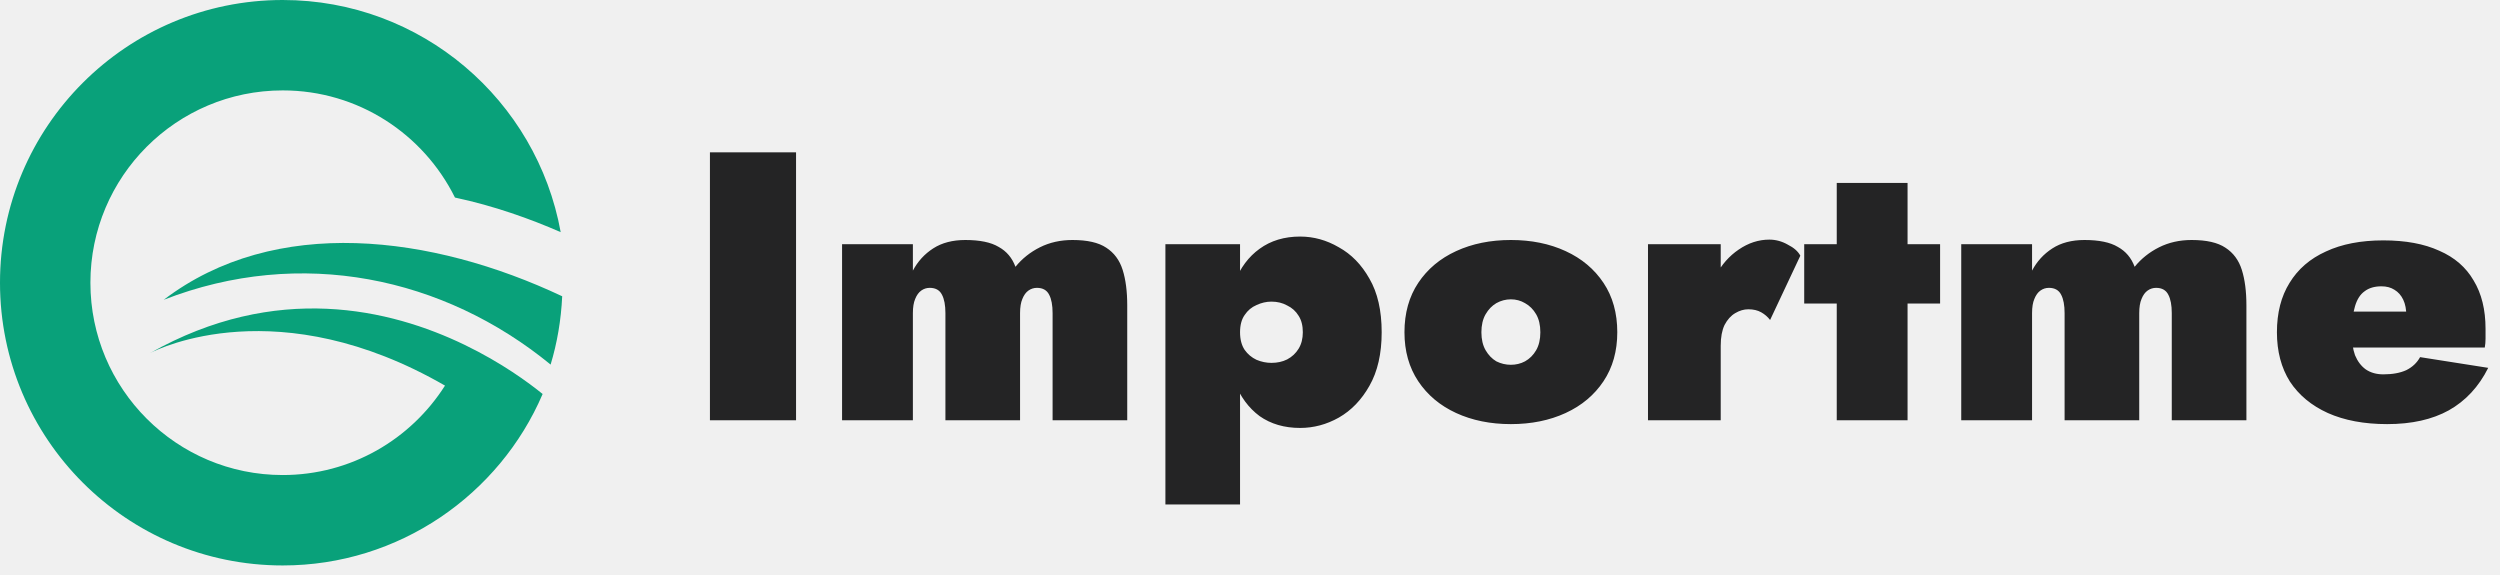
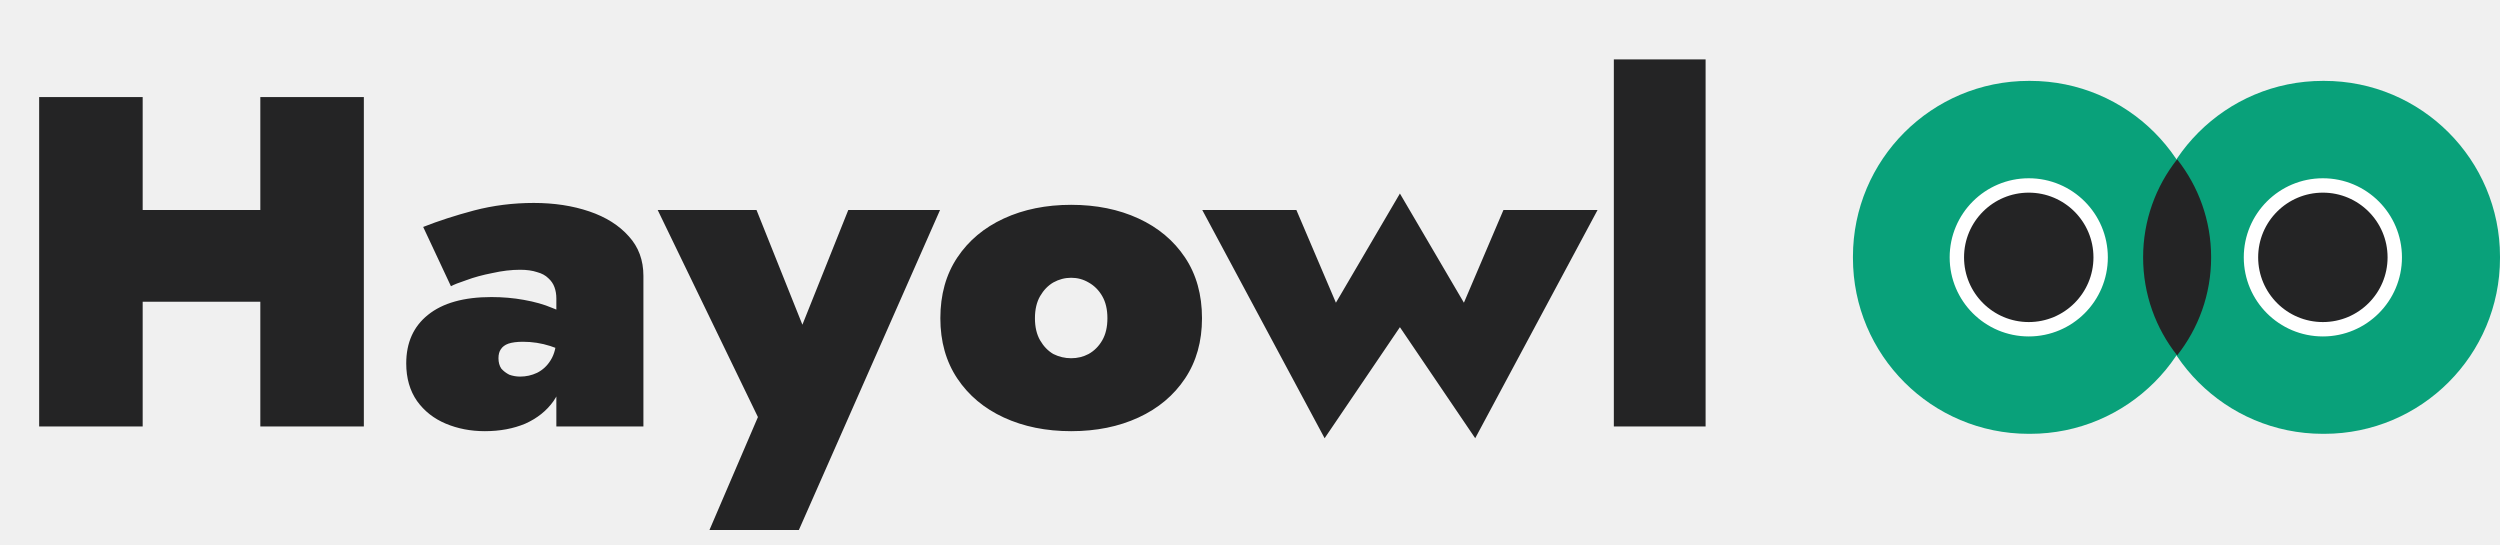
- <svg xmlns="http://www.w3.org/2000/svg" width="209" height="48" viewBox="0 0 209 48" fill="none">
-   <path d="M12.546 29.517C13.295 29.128 23.312 24.229 37.202 32.237C34.35 36.725 29.348 39.713 23.636 39.713C14.757 39.713 7.558 32.515 7.558 23.636C7.558 14.757 14.756 7.558 23.636 7.558C29.954 7.558 35.406 11.213 38.034 16.515C41.31 17.21 44.357 18.307 46.873 19.408C44.878 8.374 35.243 0 23.636 0C10.581 0 0 10.582 0 23.636C0 36.69 10.581 47.272 23.636 47.272C33.357 47.272 41.759 41.358 45.364 32.939C44.214 32.004 41.944 30.328 38.84 28.828C32.623 25.825 23.081 23.561 12.546 29.517Z" fill="#09A17A" />
-   <path d="M46.031 30.479C37.112 23.174 25.181 20.59 13.688 25.063C23.014 17.953 36.119 19.639 47 24.768C46.906 26.753 46.58 28.672 46.031 30.479Z" fill="#09A17A" />
-   <path d="M59.35 12.736H66.55V35.136H59.35V12.736ZM94.237 25.536V35.136H87.997V26.176C87.997 25.514 87.901 25.002 87.709 24.64C87.517 24.256 87.176 24.064 86.685 24.064C86.429 24.064 86.195 24.138 85.981 24.288C85.768 24.437 85.597 24.672 85.469 24.992C85.341 25.29 85.277 25.685 85.277 26.176V35.136H79.037V26.176C79.037 25.514 78.941 25.002 78.749 24.64C78.557 24.256 78.216 24.064 77.725 24.064C77.469 24.064 77.234 24.138 77.021 24.288C76.808 24.437 76.637 24.672 76.509 24.992C76.381 25.29 76.317 25.685 76.317 26.176V35.136H70.397V20.416H76.317V22.624C76.722 21.856 77.288 21.237 78.013 20.768C78.739 20.298 79.635 20.064 80.701 20.064C81.917 20.064 82.845 20.256 83.485 20.64C84.147 21.002 84.616 21.557 84.893 22.304C85.448 21.621 86.13 21.077 86.941 20.672C87.752 20.266 88.659 20.064 89.661 20.064C90.898 20.064 91.837 20.277 92.477 20.704C93.138 21.13 93.597 21.749 93.853 22.56C94.109 23.37 94.237 24.362 94.237 25.536ZM103.668 42.176H97.428V20.416H103.668V42.176ZM115.508 27.776C115.508 29.568 115.167 31.061 114.484 32.256C113.823 33.429 112.97 34.314 111.924 34.912C110.9 35.488 109.823 35.776 108.692 35.776C107.37 35.776 106.239 35.445 105.3 34.784C104.383 34.101 103.69 33.162 103.22 31.968C102.751 30.752 102.516 29.354 102.516 27.776C102.516 26.176 102.751 24.778 103.22 23.584C103.69 22.389 104.383 21.461 105.3 20.8C106.239 20.117 107.37 19.776 108.692 19.776C109.823 19.776 110.9 20.074 111.924 20.672C112.97 21.248 113.823 22.122 114.484 23.296C115.167 24.469 115.508 25.962 115.508 27.776ZM108.916 27.776C108.916 27.221 108.799 26.762 108.564 26.4C108.33 26.016 108.01 25.728 107.604 25.536C107.22 25.322 106.783 25.216 106.292 25.216C105.866 25.216 105.45 25.312 105.044 25.504C104.639 25.674 104.308 25.952 104.052 26.336C103.796 26.698 103.668 27.178 103.668 27.776C103.668 28.373 103.796 28.864 104.052 29.248C104.308 29.61 104.639 29.888 105.044 30.08C105.45 30.25 105.866 30.336 106.292 30.336C106.783 30.336 107.22 30.24 107.604 30.048C108.01 29.834 108.33 29.536 108.564 29.152C108.799 28.768 108.916 28.309 108.916 27.776ZM117.413 27.776C117.413 26.176 117.797 24.8 118.565 23.648C119.333 22.496 120.389 21.61 121.733 20.992C123.077 20.373 124.603 20.064 126.309 20.064C128.016 20.064 129.541 20.373 130.885 20.992C132.229 21.61 133.285 22.496 134.053 23.648C134.821 24.8 135.205 26.176 135.205 27.776C135.205 29.354 134.821 30.72 134.053 31.872C133.285 33.024 132.229 33.909 130.885 34.528C129.541 35.146 128.016 35.456 126.309 35.456C124.603 35.456 123.077 35.146 121.733 34.528C120.389 33.909 119.333 33.024 118.565 31.872C117.797 30.72 117.413 29.354 117.413 27.776ZM123.845 27.776C123.845 28.373 123.963 28.874 124.197 29.28C124.432 29.685 124.731 29.994 125.093 30.208C125.477 30.4 125.883 30.496 126.309 30.496C126.736 30.496 127.131 30.4 127.493 30.208C127.877 29.994 128.187 29.685 128.421 29.28C128.656 28.874 128.773 28.373 128.773 27.776C128.773 27.178 128.656 26.677 128.421 26.272C128.187 25.866 127.877 25.557 127.493 25.344C127.131 25.13 126.736 25.024 126.309 25.024C125.883 25.024 125.477 25.13 125.093 25.344C124.731 25.557 124.432 25.866 124.197 26.272C123.963 26.677 123.845 27.178 123.845 27.776ZM143.852 20.416V35.136H137.772V20.416H143.852ZM147.98 26.752C147.788 26.496 147.543 26.282 147.244 26.112C146.945 25.941 146.583 25.856 146.156 25.856C145.793 25.856 145.431 25.962 145.068 26.176C144.705 26.389 144.407 26.72 144.172 27.168C143.959 27.616 143.852 28.192 143.852 28.896L142.7 26.176C142.7 25.002 142.945 23.957 143.436 23.04C143.927 22.122 144.567 21.397 145.356 20.864C146.167 20.309 147.02 20.032 147.916 20.032C148.449 20.032 148.961 20.17 149.452 20.448C149.964 20.704 150.316 21.013 150.508 21.376L147.98 26.752ZM150.832 20.416H162.192V25.376H150.832V20.416ZM153.552 15.296H159.472V35.136H153.552V15.296ZM187.8 25.536V35.136H181.56V26.176C181.56 25.514 181.464 25.002 181.272 24.64C181.08 24.256 180.738 24.064 180.248 24.064C179.992 24.064 179.757 24.138 179.544 24.288C179.33 24.437 179.16 24.672 179.032 24.992C178.904 25.29 178.84 25.685 178.84 26.176V35.136H172.6V26.176C172.6 25.514 172.504 25.002 172.312 24.64C172.12 24.256 171.778 24.064 171.288 24.064C171.032 24.064 170.797 24.138 170.584 24.288C170.37 24.437 170.2 24.672 170.072 24.992C169.944 25.29 169.88 25.685 169.88 26.176V35.136H163.96V20.416H169.88V22.624C170.285 21.856 170.85 21.237 171.576 20.768C172.301 20.298 173.197 20.064 174.264 20.064C175.48 20.064 176.408 20.256 177.048 20.64C177.709 21.002 178.178 21.557 178.456 22.304C179.01 21.621 179.693 21.077 180.504 20.672C181.314 20.266 182.221 20.064 183.224 20.064C184.461 20.064 185.4 20.277 186.04 20.704C186.701 21.13 187.16 21.749 187.416 22.56C187.672 23.37 187.8 24.362 187.8 25.536ZM199.567 35.456C197.647 35.456 195.994 35.146 194.607 34.528C193.242 33.909 192.186 33.034 191.439 31.904C190.714 30.752 190.351 29.376 190.351 27.776C190.351 26.154 190.703 24.778 191.407 23.648C192.111 22.496 193.124 21.621 194.447 21.024C195.77 20.405 197.37 20.096 199.247 20.096C201.103 20.096 202.66 20.384 203.919 20.96C205.199 21.514 206.159 22.346 206.799 23.456C207.46 24.544 207.791 25.888 207.791 27.488C207.791 27.765 207.791 28.042 207.791 28.32C207.791 28.576 207.77 28.821 207.727 29.056H193.743V26.048H201.935L200.719 27.52C200.847 27.328 200.954 27.125 201.039 26.912C201.124 26.698 201.167 26.517 201.167 26.368C201.167 25.856 201.082 25.418 200.911 25.056C200.74 24.693 200.495 24.416 200.175 24.224C199.876 24.032 199.514 23.936 199.087 23.936C198.511 23.936 198.042 24.074 197.679 24.352C197.316 24.608 197.05 25.024 196.879 25.6C196.708 26.154 196.623 26.88 196.623 27.776C196.602 28.522 196.687 29.162 196.879 29.696C197.092 30.208 197.391 30.602 197.775 30.88C198.18 31.157 198.671 31.296 199.247 31.296C200.015 31.296 200.655 31.178 201.167 30.944C201.679 30.688 202.063 30.325 202.319 29.856L208.015 30.752C207.226 32.33 206.127 33.514 204.719 34.304C203.332 35.072 201.615 35.456 199.567 35.456Z" fill="#242425" />
+ <svg xmlns="http://www.w3.org/2000/svg" width="170" height="37" viewBox="0 0 170 37" fill="none">
+   <path d="M4.166 20.52V14.28H22.086V20.52H4.166ZM17.702 6.6H24.742V29H17.702V6.6ZM2.662 6.6H9.702V29H2.662V6.6ZM33.896 24.36C33.896 24.637 33.96 24.872 34.088 25.064C34.238 25.235 34.419 25.373 34.632 25.48C34.867 25.565 35.112 25.608 35.368 25.608C35.774 25.608 36.158 25.523 36.52 25.352C36.904 25.16 37.214 24.872 37.448 24.488C37.704 24.083 37.832 23.56 37.832 22.92L38.344 24.84C38.344 25.779 38.11 26.589 37.64 27.272C37.171 27.933 36.531 28.445 35.72 28.808C34.91 29.149 33.992 29.32 32.968 29.32C32.008 29.32 31.123 29.149 30.312 28.808C29.502 28.467 28.851 27.955 28.36 27.272C27.87 26.568 27.624 25.715 27.624 24.712C27.624 23.304 28.115 22.205 29.096 21.416C30.099 20.605 31.539 20.2 33.416 20.2C34.184 20.2 34.92 20.264 35.624 20.392C36.35 20.52 36.99 20.701 37.544 20.936C38.12 21.149 38.568 21.427 38.888 21.768V24.296C38.526 23.976 38.035 23.72 37.416 23.528C36.819 23.336 36.2 23.24 35.56 23.24C35.155 23.24 34.824 23.283 34.568 23.368C34.334 23.453 34.163 23.581 34.056 23.752C33.95 23.901 33.896 24.104 33.896 24.36ZM30.664 19.464L28.776 15.432C29.8 15.027 30.952 14.653 32.232 14.312C33.534 13.971 34.888 13.8 36.296 13.8C37.683 13.8 38.942 13.992 40.072 14.376C41.203 14.76 42.099 15.325 42.76 16.072C43.422 16.797 43.752 17.693 43.752 18.76V29H37.832V20.296C37.832 20.019 37.79 19.763 37.704 19.528C37.619 19.293 37.48 19.091 37.288 18.92C37.096 18.728 36.84 18.589 36.52 18.504C36.2 18.397 35.816 18.344 35.368 18.344C34.771 18.344 34.142 18.419 33.48 18.568C32.819 18.696 32.232 18.856 31.72 19.048C31.208 19.219 30.856 19.357 30.664 19.464ZM63.923 14.28L54.323 36.04H48.243L51.539 28.36L44.723 14.28H51.443L56.243 26.28H52.883L57.683 14.28H63.923ZM63.944 21.64C63.944 20.04 64.328 18.664 65.096 17.512C65.864 16.36 66.92 15.475 68.264 14.856C69.608 14.237 71.134 13.928 72.84 13.928C74.547 13.928 76.072 14.237 77.416 14.856C78.76 15.475 79.816 16.36 80.584 17.512C81.352 18.664 81.736 20.04 81.736 21.64C81.736 23.219 81.352 24.584 80.584 25.736C79.816 26.888 78.76 27.773 77.416 28.392C76.072 29.011 74.547 29.32 72.84 29.32C71.134 29.32 69.608 29.011 68.264 28.392C66.92 27.773 65.864 26.888 65.096 25.736C64.328 24.584 63.944 23.219 63.944 21.64ZM70.376 21.64C70.376 22.237 70.494 22.739 70.728 23.144C70.963 23.549 71.262 23.859 71.624 24.072C72.008 24.264 72.414 24.36 72.84 24.36C73.267 24.36 73.662 24.264 74.024 24.072C74.408 23.859 74.718 23.549 74.952 23.144C75.187 22.739 75.304 22.237 75.304 21.64C75.304 21.043 75.187 20.541 74.952 20.136C74.718 19.731 74.408 19.421 74.024 19.208C73.662 18.995 73.267 18.888 72.84 18.888C72.414 18.888 72.008 18.995 71.624 19.208C71.262 19.421 70.963 19.731 70.728 20.136C70.494 20.541 70.376 21.043 70.376 21.64ZM81.754 14.28H88.154L90.842 20.584L95.194 13.16L99.546 20.584L102.234 14.28H108.634L100.314 29.8L95.194 22.248L90.074 29.8L81.754 14.28ZM109.741 4.04H115.981V29H109.741V4.04Z" fill="#242425" />
+   <rect x="126" y="5.5" width="24" height="24" rx="11.956" fill="#09A17A" />
+   <circle cx="137.955" cy="17.5" r="4.889" fill="#242425" stroke="white" stroke-width="0.978" />
+   <rect x="146" y="5.5" width="24" height="24" rx="11.956" fill="#09A17A" />
+   <circle cx="157.955" cy="17.5" r="4.889" fill="#242425" stroke="white" stroke-width="0.978" />
+   <path fill-rule="evenodd" clip-rule="evenodd" d="M148.045 24.167C149.493 22.334 150.357 20.018 150.357 17.501C150.357 14.983 149.493 12.667 148.045 10.834C146.597 12.667 145.732 14.983 145.732 17.501C145.732 20.018 146.597 22.334 148.045 24.167Z" fill="#242425" />
</svg>
